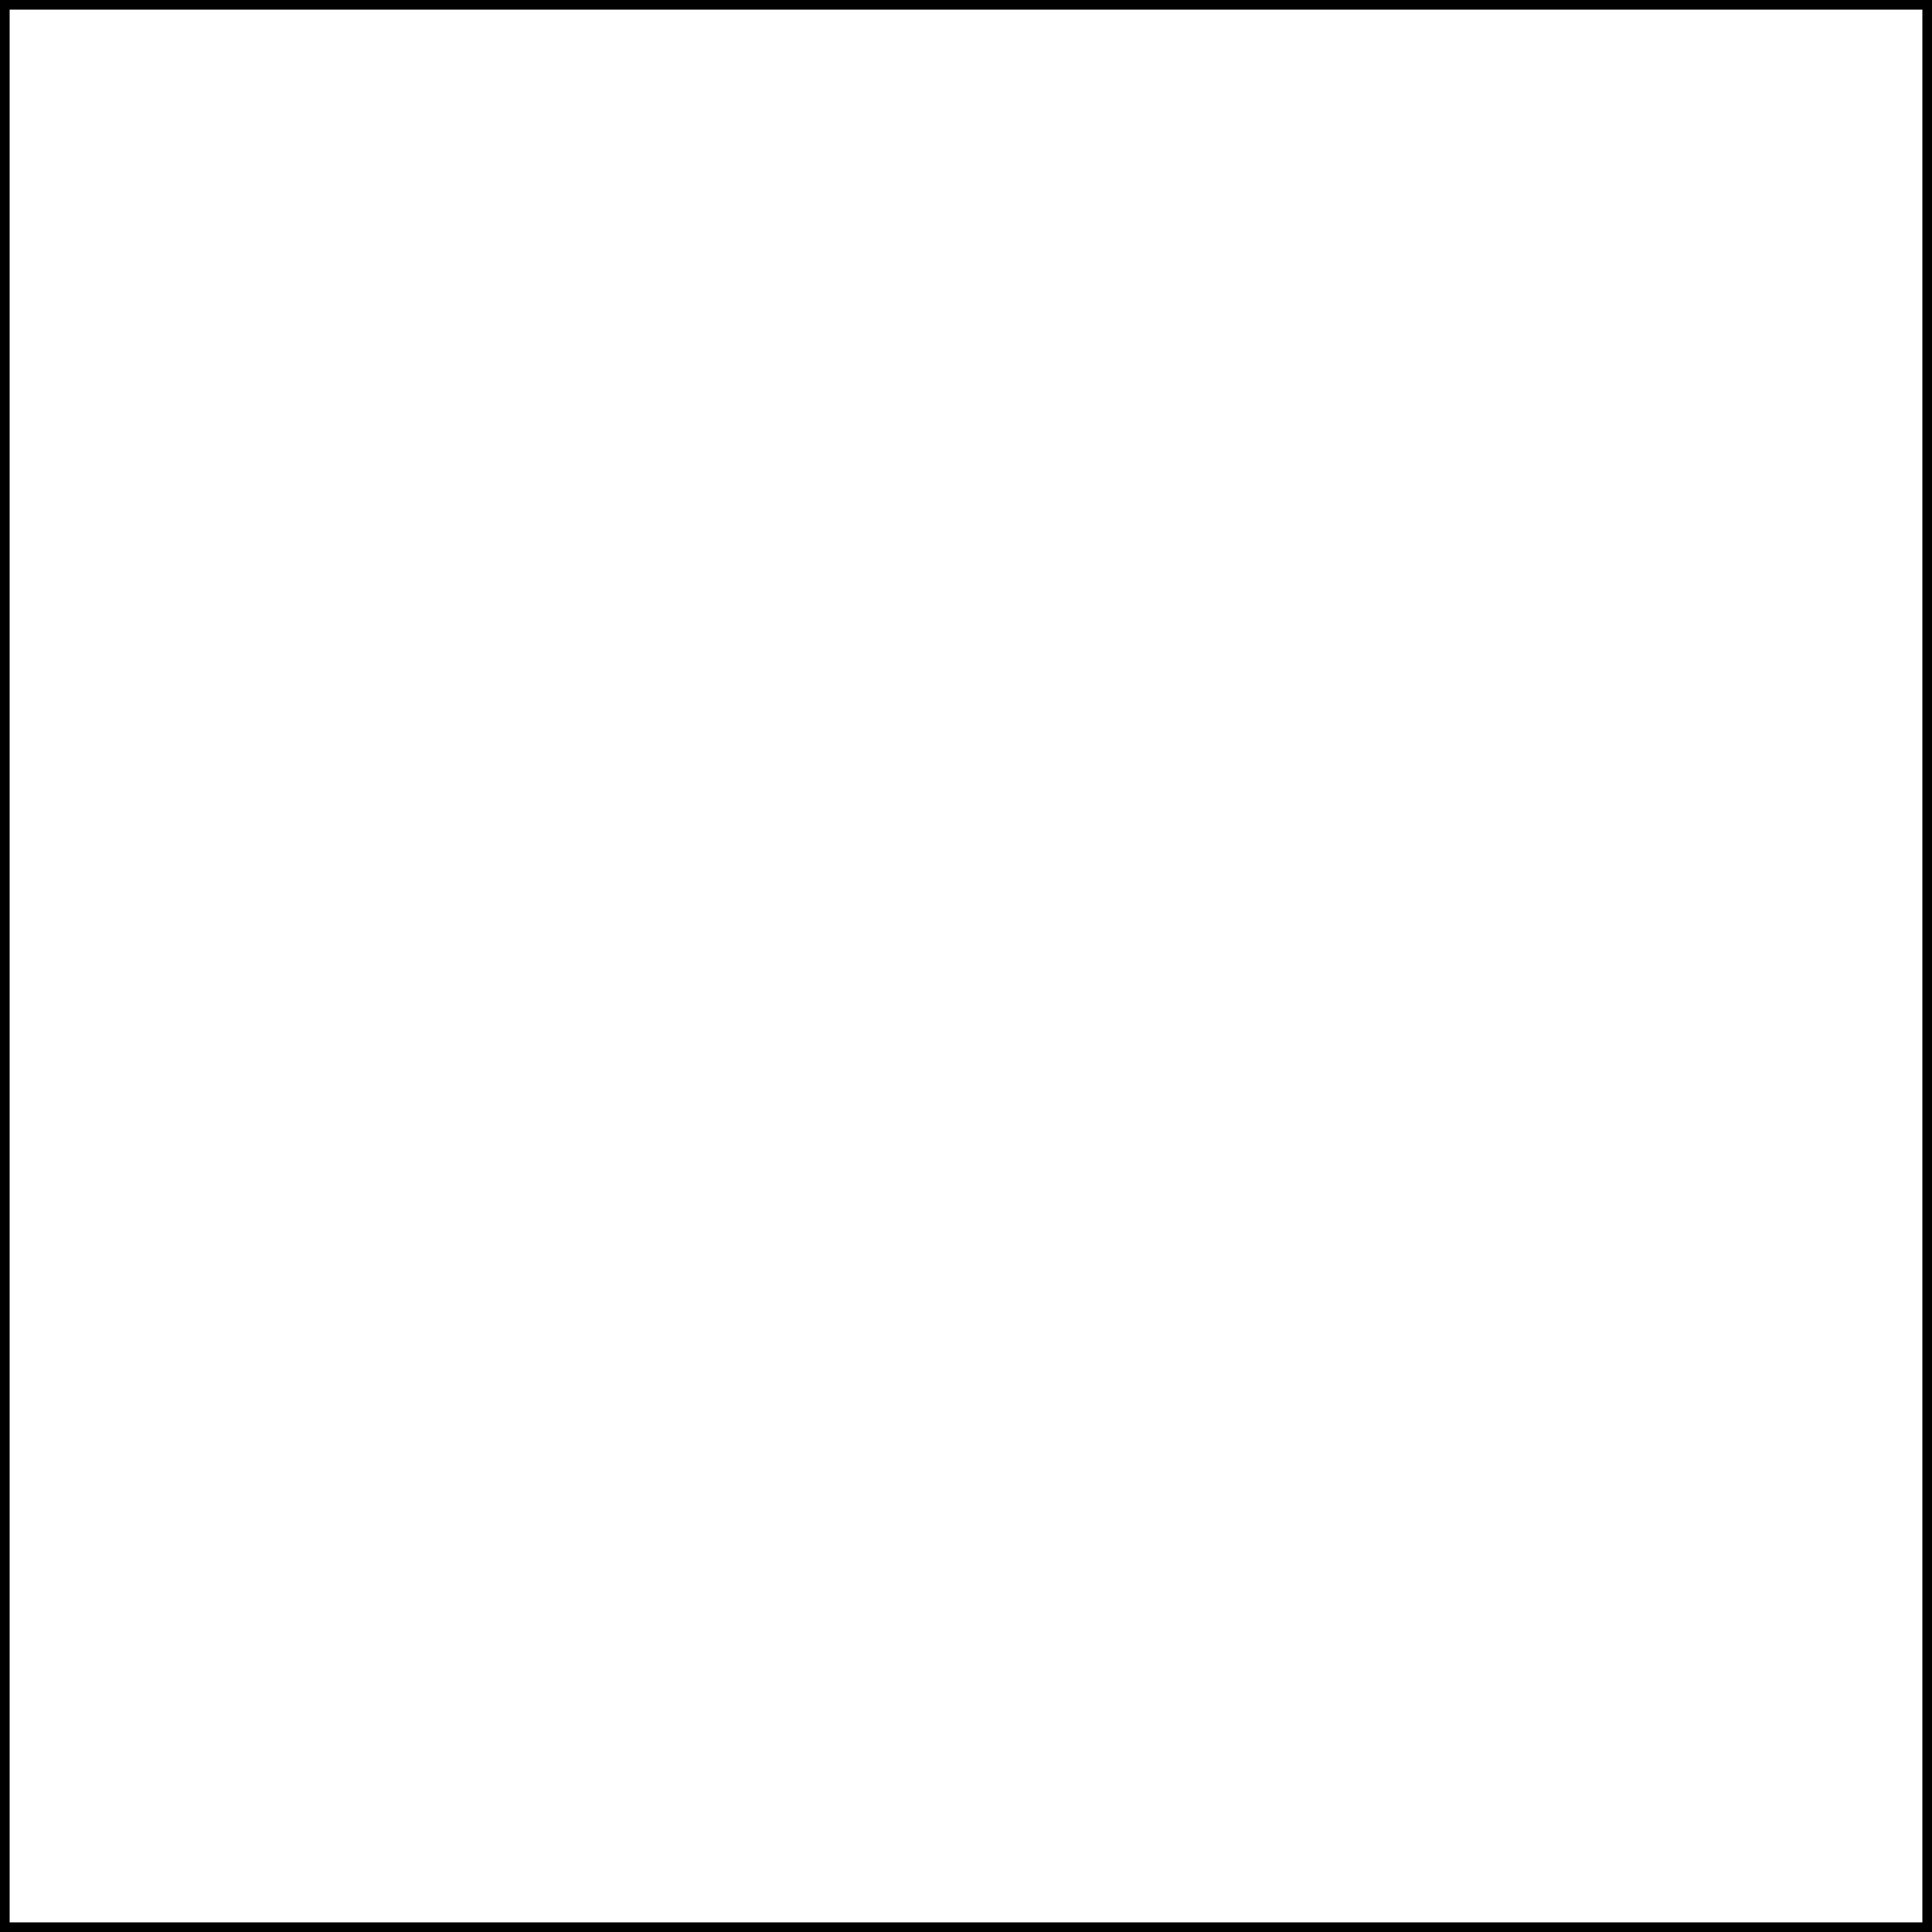
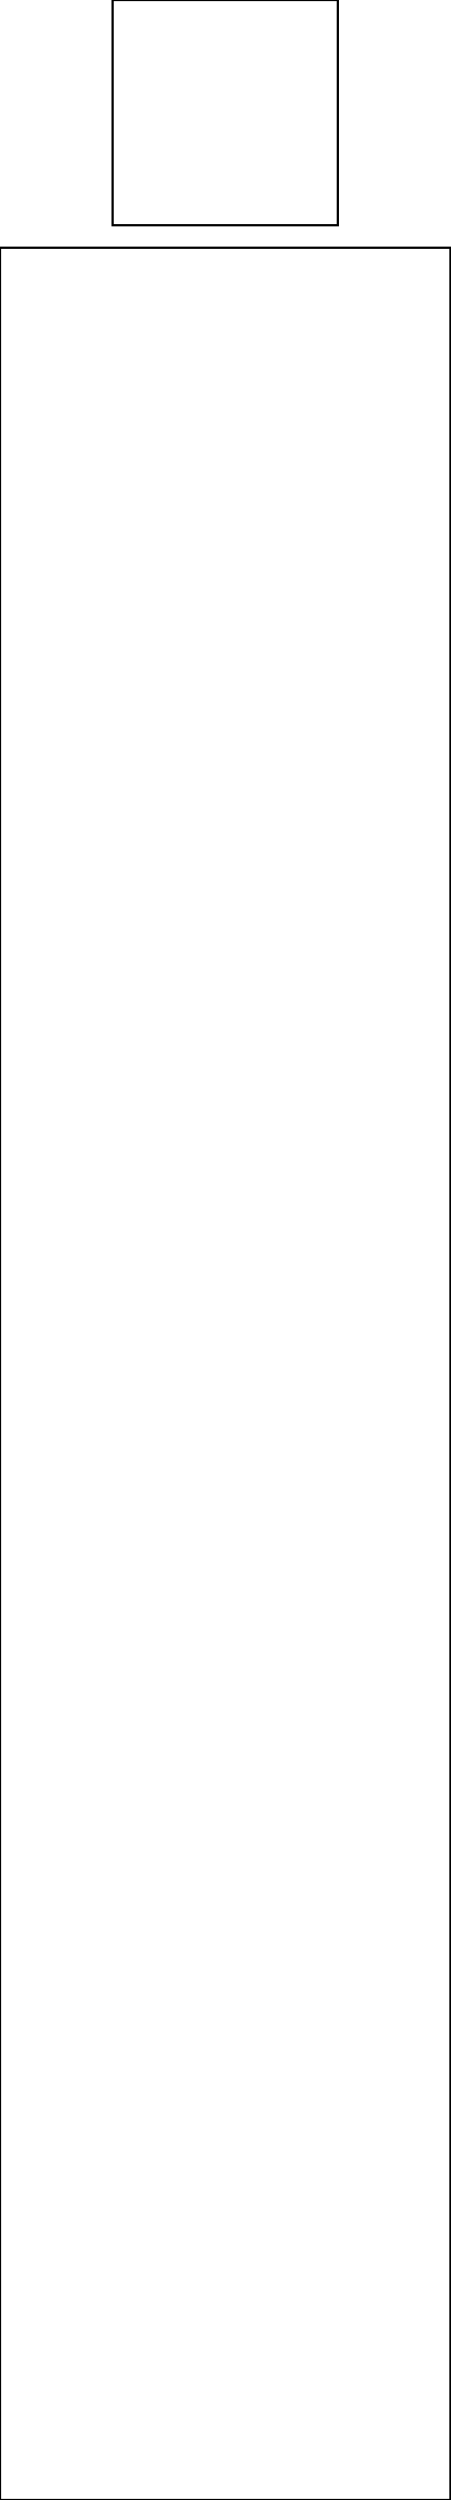
- <svg xmlns="http://www.w3.org/2000/svg" baseProfile="tiny" height="10 mm" width="10 mm" viewBox="0 0 10 10" version="1.1" stroke="black" stroke-width=".1" fill="none">
-   <path d="M0 10 L0 5 L0 0 L5 0 L10 0 L10 5 L10 10 L5 10 z" />
+ <svg xmlns="http://www.w3.org/2000/svg" baseProfile="tiny" height="111 mm" width="20 mm" viewBox="0 0 20 111" version="1.1" stroke="black" stroke-width=".1" fill="none">
+   <path d="M0 11 L20 11 L20 111 L19.949 111 L19.897 111 L19.846 111 L19.794 111 L19.741 111 L19.687 111 L19.631 111 L19.574 111 L19.515 111 L19.452 111 L19.387 111 L19.318 111 L19.245 111 L19.166 111 L19.08 111 L18.987 111 L18.884 111 L18.77 111 L18.642 111 L18.495 111 L18.326 111 L18.126 111 L17.886 111 L17.591 111 L17.217 111 L16.724 111 L16.041 111 L15.026 111 L13.345 111 L10 111 L0 111 z" />
+   <path d="M5 10 L5 5 L5 0 L10 0 L15 0 L15 5 L15 10 L10 10 z" />
</svg>
